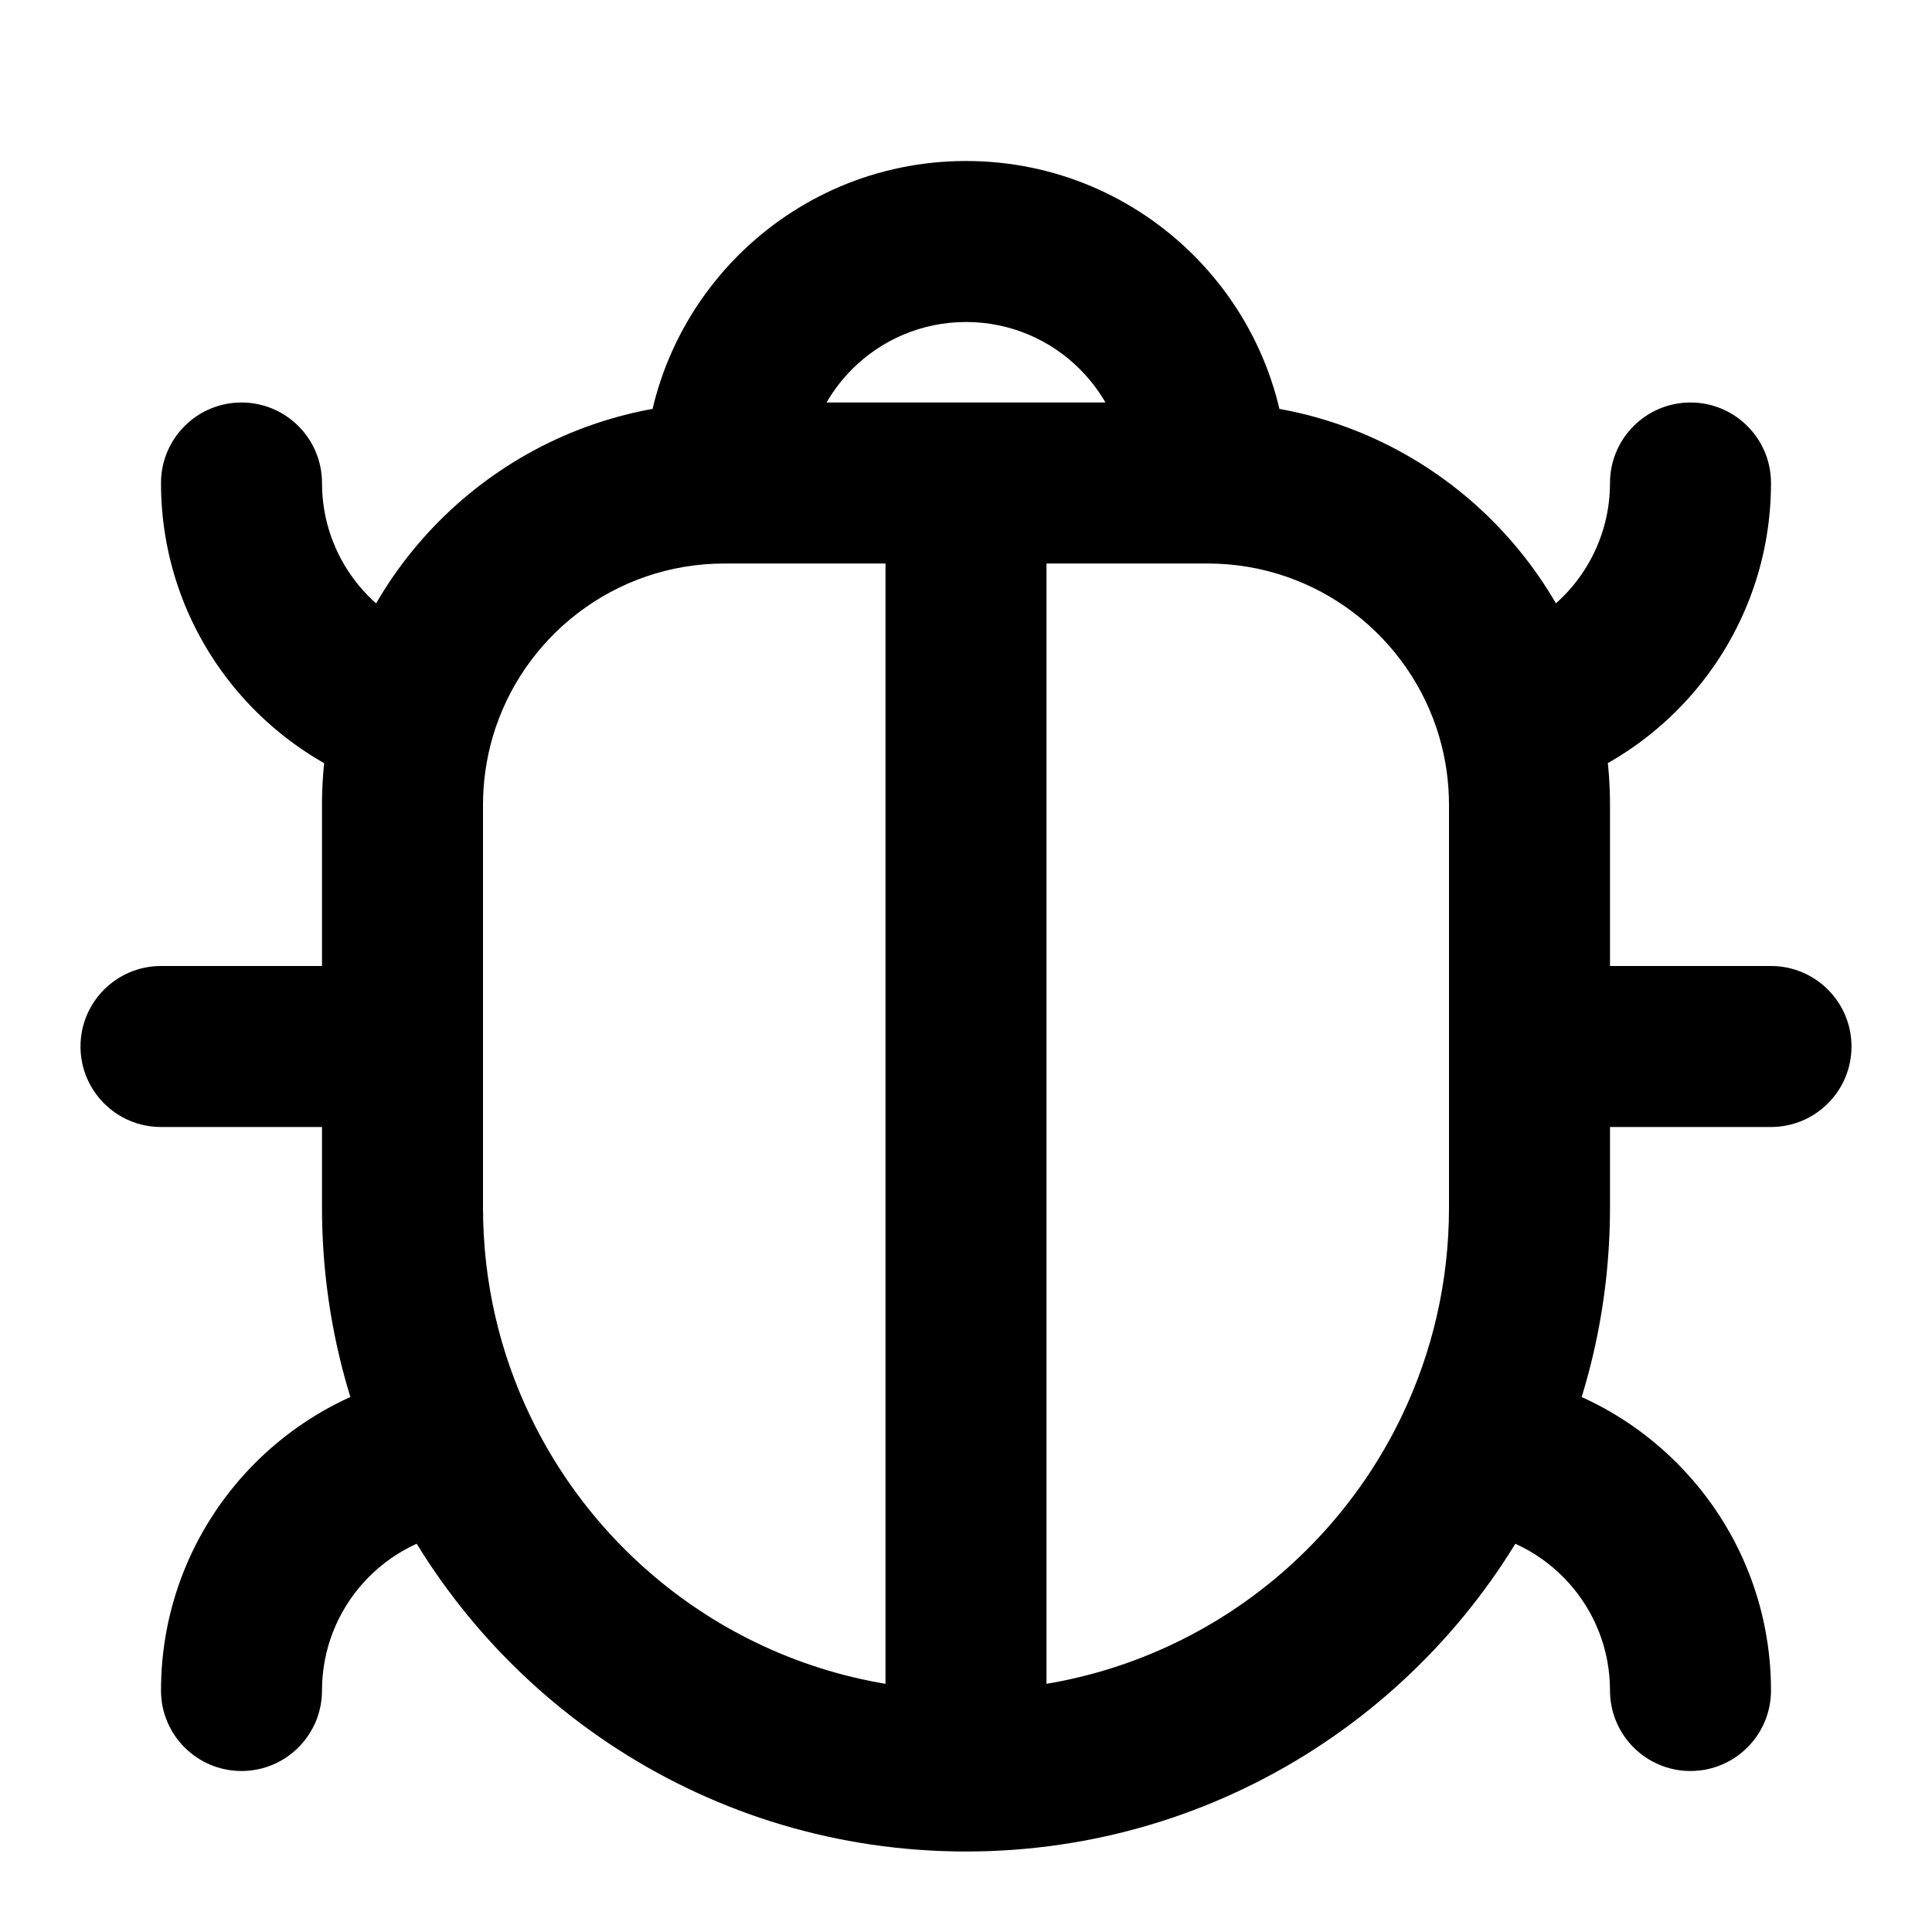
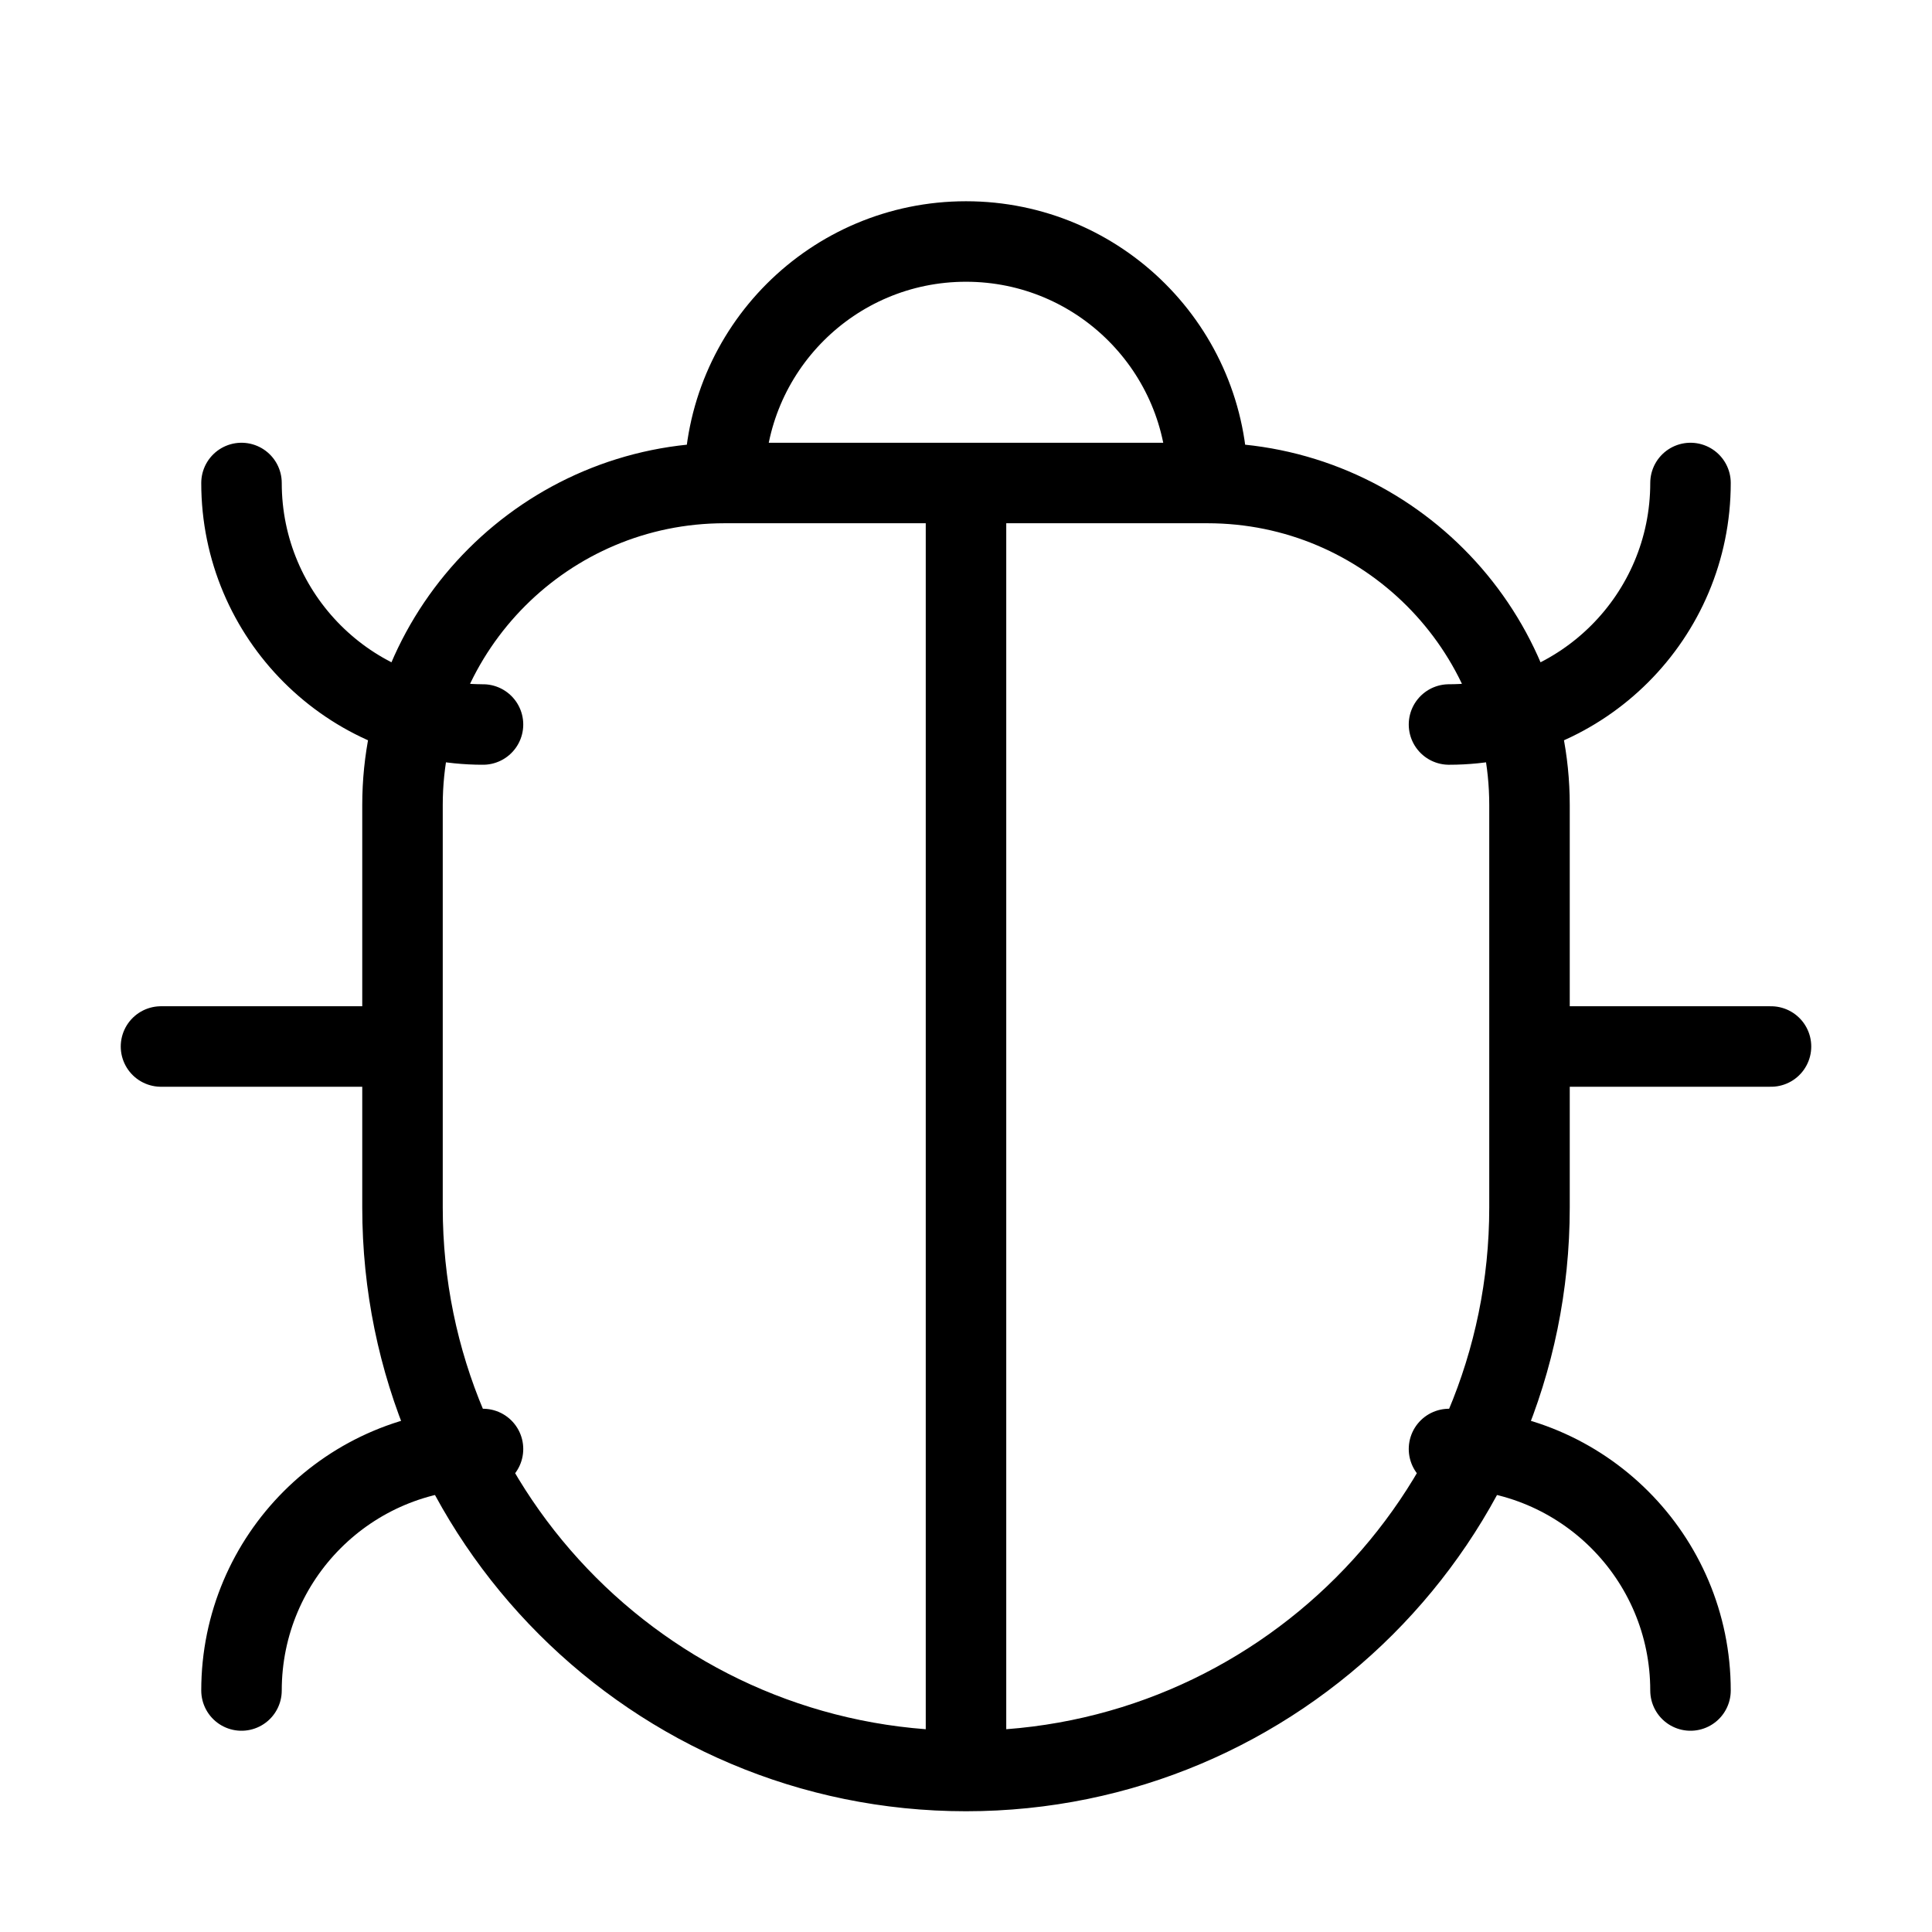
<svg xmlns="http://www.w3.org/2000/svg" width="24" height="24" viewBox="0 0 24 24" fill="none">
-   <g>
-     <mask id="icon_1_3136__mask_0" style="mask-type:alpha" maskUnits="userSpaceOnUse" x="0" y="0" width="24" height="24">
-       <rect width="24" height="24" fill="#D9D9D9" />
-     </mask>
-     <g mask="url(#icon_1_3136__mask_0)">
-       <g>
-         <path d="M2 12C1.448 12 1 12.448 1 13C1 13.552 1.448 14 2 14V12ZM5 14C5.552 14 6 13.552 6 13C6 12.448 5.552 12 5 12V14ZM19 12C18.448 12 18 12.448 18 13C18 13.552 18.448 14 19 14V12ZM22 14C22.552 14 23 13.552 23 13C23 12.448 22.552 12 22 12V14ZM22 6C22 5.448 21.552 5 21 5C20.448 5 20 5.448 20 6H22ZM2 21C2 21.552 2.448 22 3 22C3.552 22 4 21.552 4 21H2ZM4 6C4 5.448 3.552 5 3 5C2.448 5 2 5.448 2 6H4ZM20 21C20 21.552 20.448 22 21 22C21.552 22 22 21.552 22 21H20ZM5.682 18.017L6.584 17.585V17.585L5.682 18.017ZM18.841 8.88L17.881 9.16L18.841 8.88ZM9 7H15V5H9V7ZM18 10V15H20V10H18ZM6 15V10H4V15H6ZM13 22V6H11V22H13ZM2 14H5V12H2V14ZM19 14H22V12H19V14ZM10 6C10 4.895 10.896 4 12 4V2C9.791 2 8 3.791 8 6H10ZM12 4C13.105 4 14 4.895 14 6H16C16 3.791 14.209 2 12 2V4ZM2 6C2 7.821 3.216 9.356 4.879 9.841L5.439 7.92C4.606 7.678 4 6.908 4 6H2ZM6 10C6 9.707 6.042 9.425 6.119 9.16L4.199 8.601C4.069 9.046 4 9.516 4 10H6ZM6.119 9.16C6.482 7.911 7.636 7 9 7V5C6.723 5 4.804 6.521 4.199 8.601L6.119 9.16ZM4 21C4 19.968 4.783 19.117 5.787 19.011L5.577 17.022C3.566 17.234 2 18.934 2 21H4ZM12 21C9.614 21 7.551 19.607 6.584 17.585L4.78 18.448C6.066 21.138 8.815 23 12 23V21ZM6.584 17.585C6.21 16.804 6 15.928 6 15H4C4 16.233 4.28 17.403 4.78 18.448L6.584 17.585ZM20 6C20 6.908 19.393 7.678 18.561 7.92L19.121 9.84C20.784 9.356 22 7.821 22 6H20ZM15 7C16.364 7 17.518 7.911 17.881 9.16L19.802 8.601C19.196 6.521 17.277 5 15 5V7ZM17.881 9.16C17.958 9.425 18 9.707 18 10H20C20 9.516 19.931 9.046 19.802 8.601L17.881 9.16ZM22 21C22 18.934 20.434 17.234 18.423 17.022L18.213 19.011C19.217 19.117 20 19.968 20 21H22ZM18 15C18 15.928 17.79 16.804 17.416 17.585L19.221 18.448C19.721 17.403 20 16.233 20 15H18ZM17.416 17.585C16.449 19.607 14.386 21 12 21V23C15.185 23 17.934 21.138 19.221 18.448L17.416 17.585Z" fill="currentColor" />
-       </g>
-     </g>
-   </g>
+   <path d="M2 13H5M19 13H22M3 6C3 7.657 4.343 9 6 9M21 6C21 7.657 19.657 9 18 9M3 21C3 19.343 4.343 18 6 18M21 21C21 19.343 19.657 18 18 18M9 6C9 4.343 10.343 3 12 3C13.657 3 15 4.343 15 6M9 6H15C17.209 6 19 7.791 19 10V15C19 18.866 15.866 22 12 22C8.134 22 5 18.866 5 15V10C5 7.791 6.791 6 9 6ZM12 6V22" fill="none" stroke="currentColor" stroke-width="1" stroke-linecap="round" stroke-linejoin="round" />
</svg>
